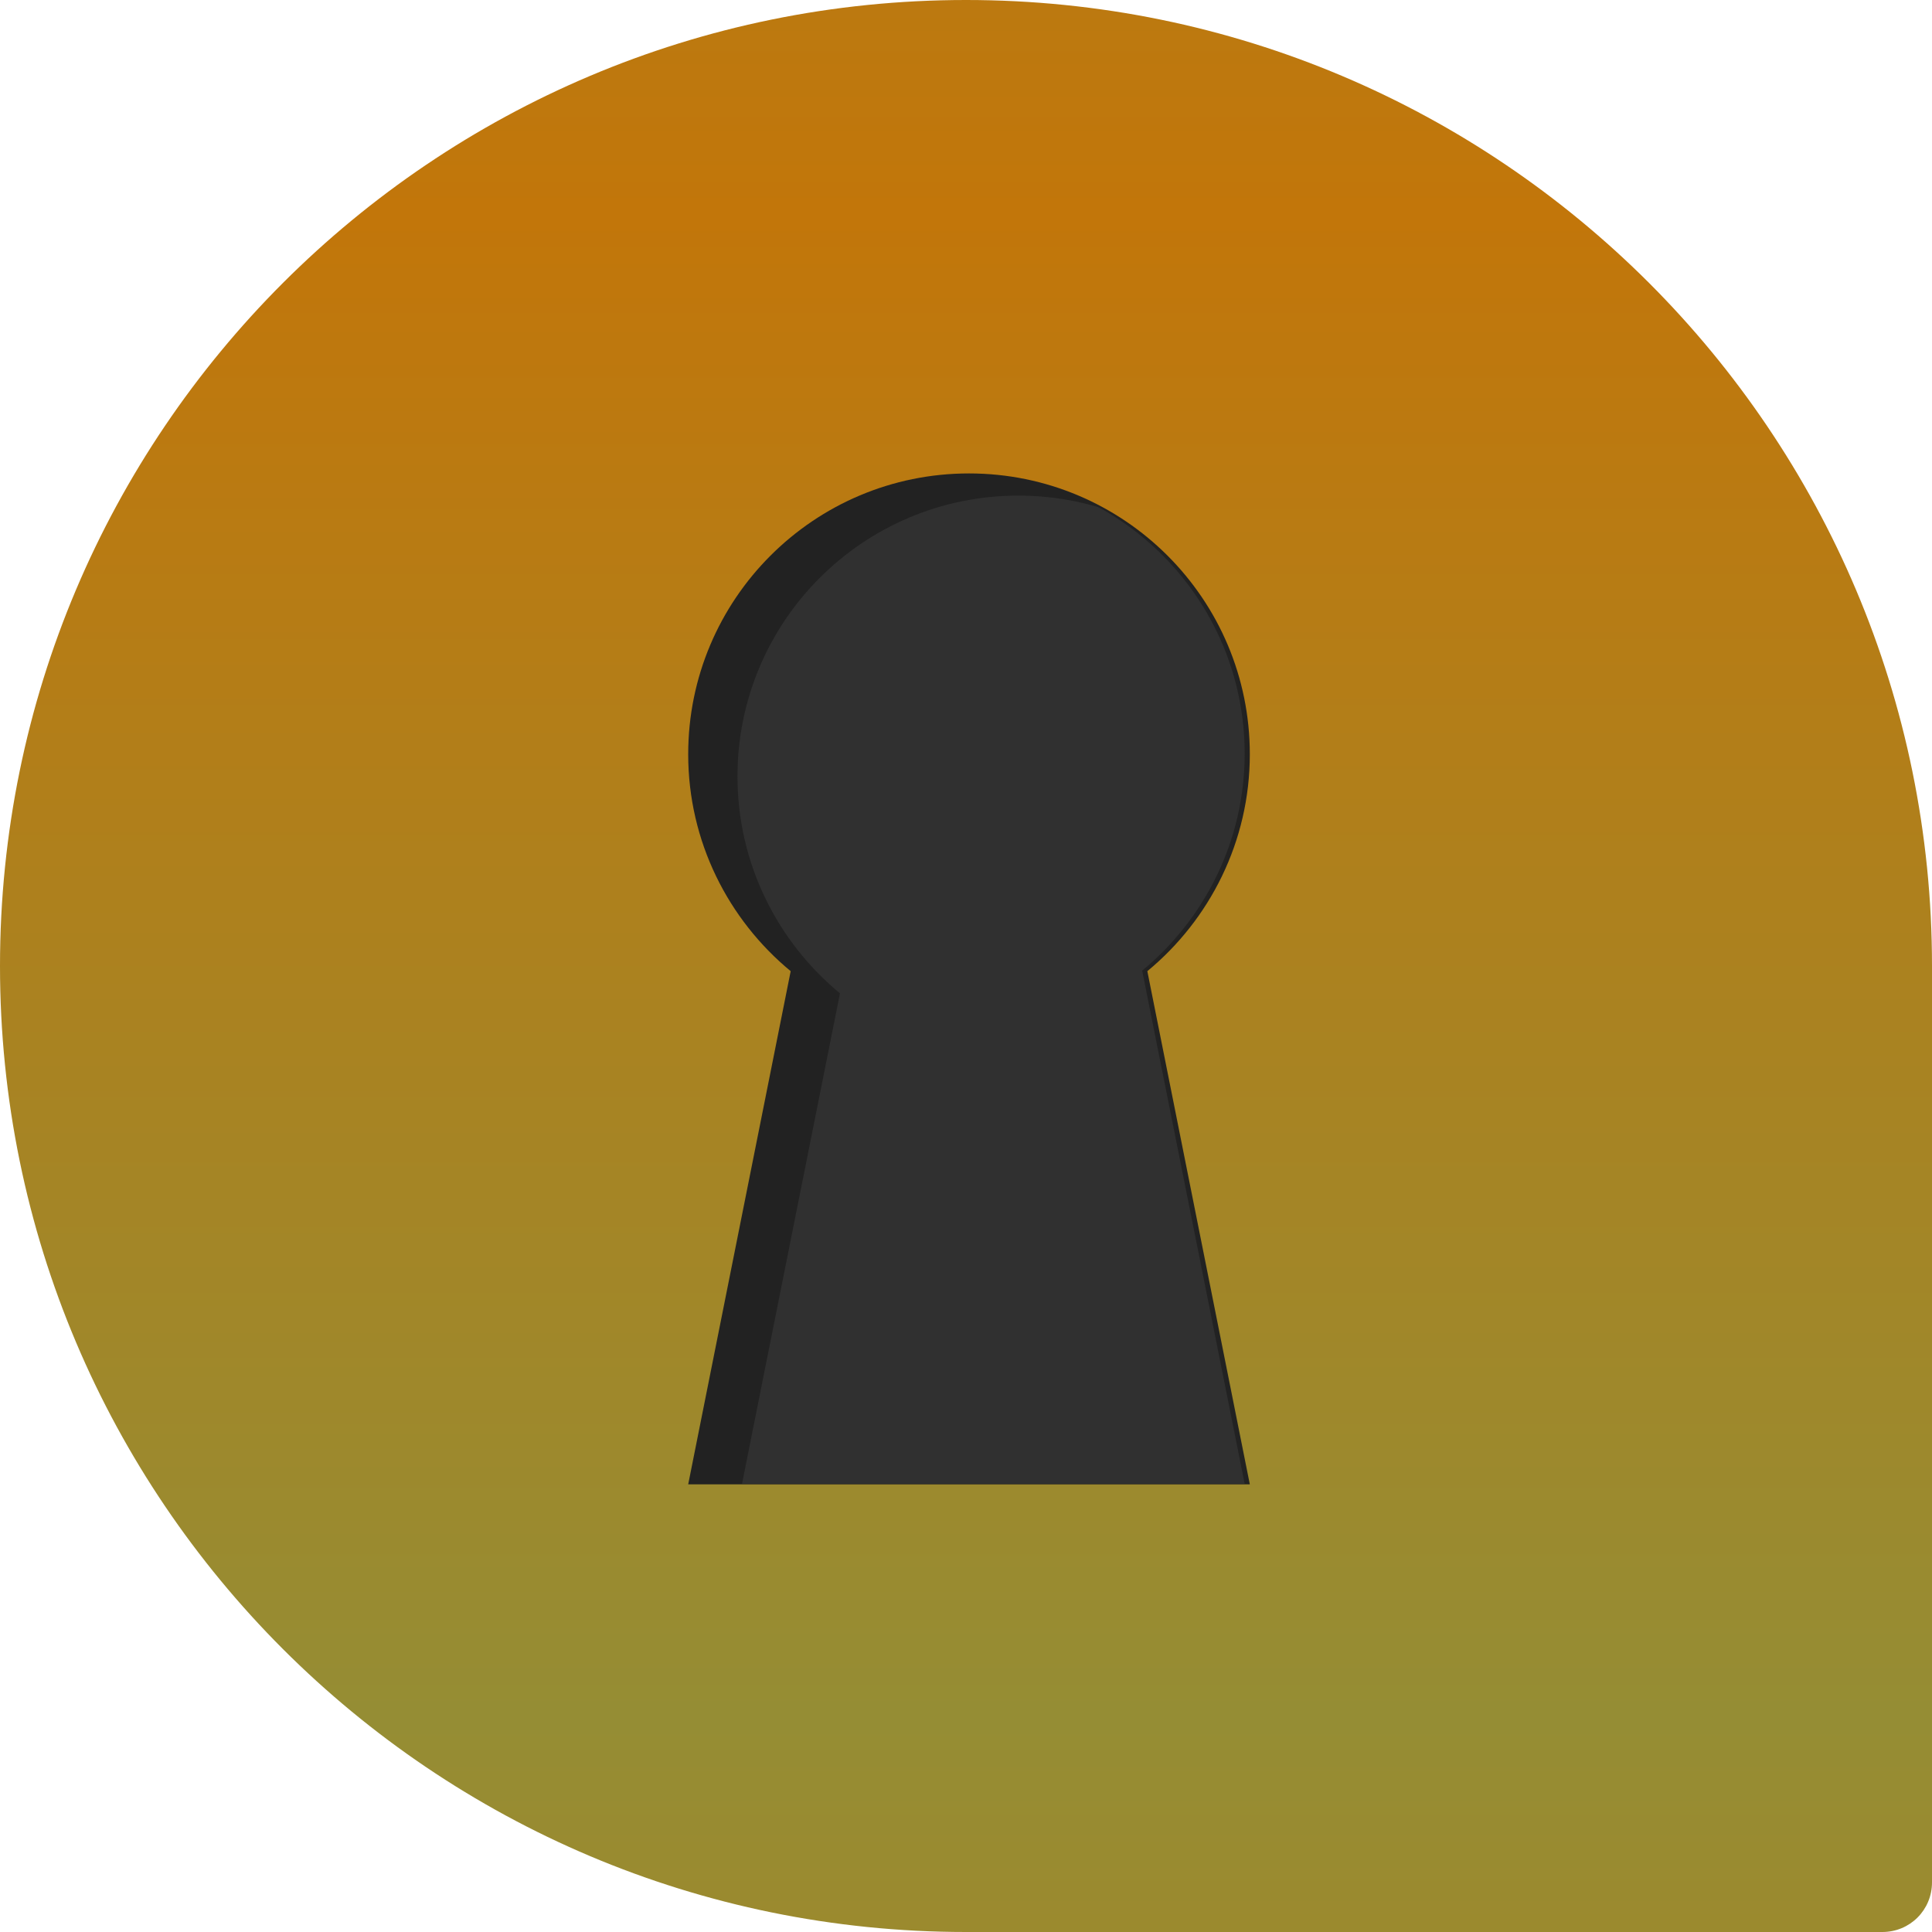
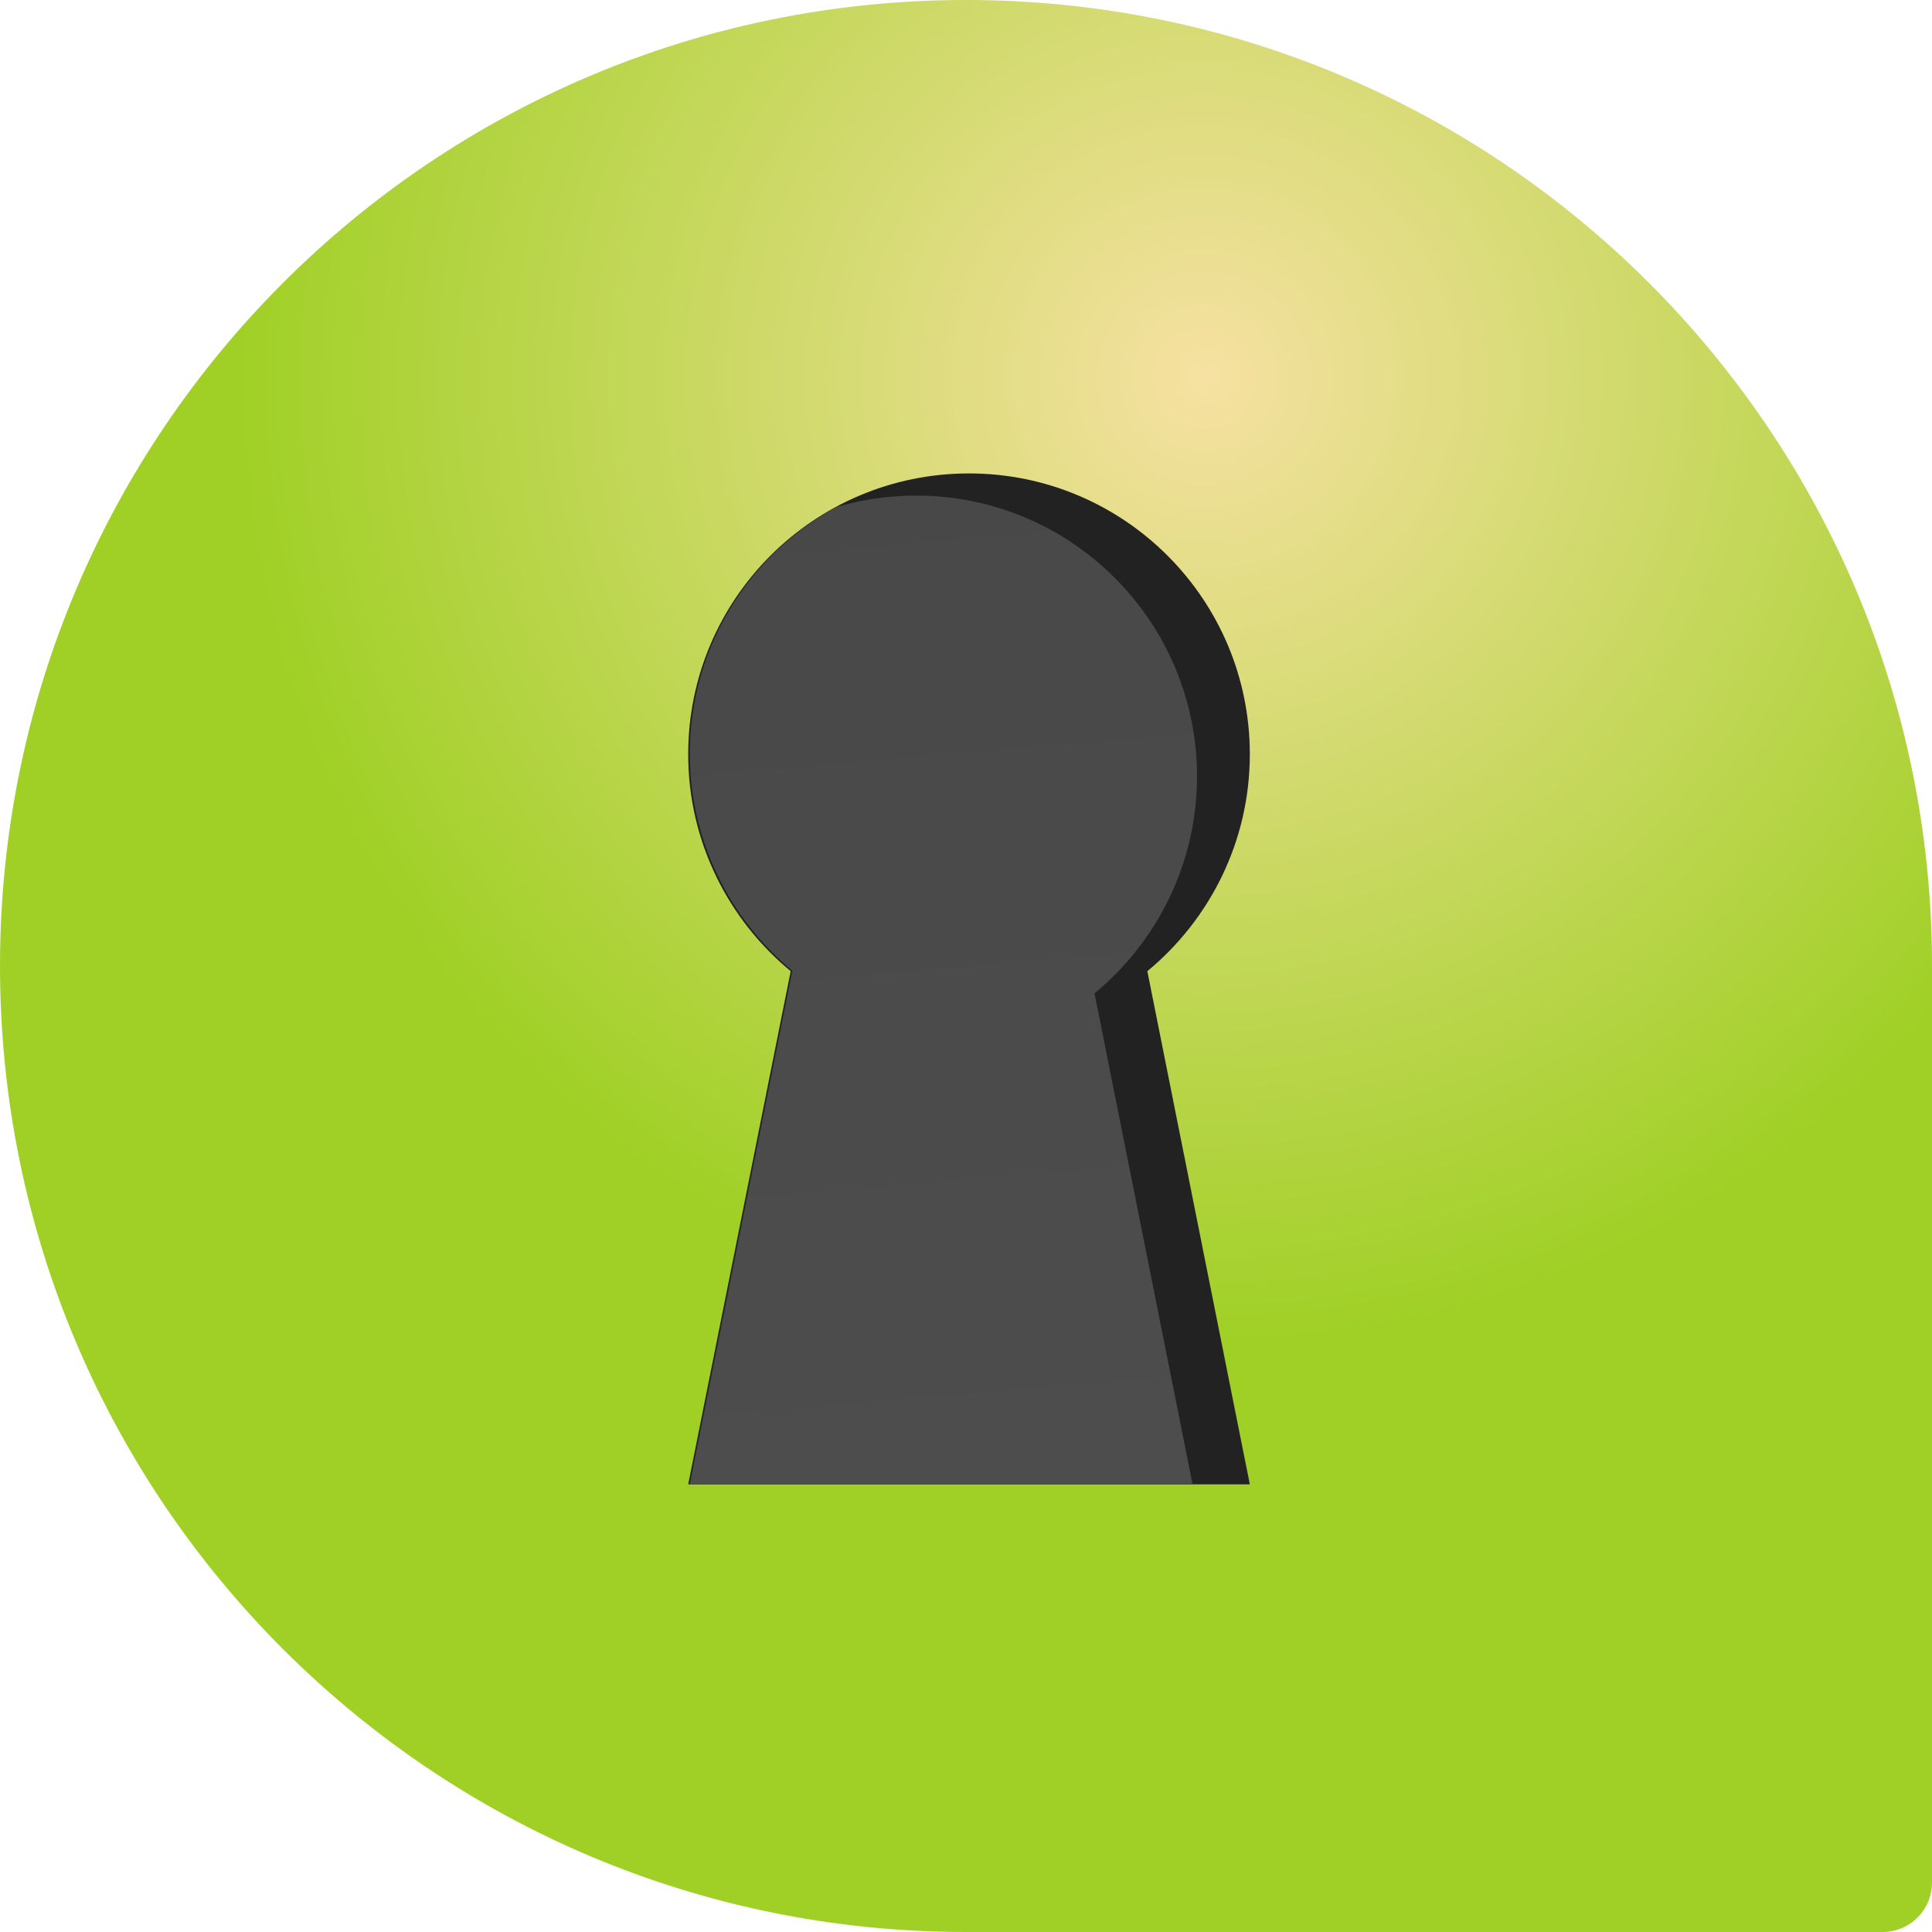
<svg xmlns="http://www.w3.org/2000/svg" xmlns:xlink="http://www.w3.org/1999/xlink" width="86" height="86" id="svg2" version="1.1">
  <defs id="defs4">
+     <linearGradient id="linearGradient3814">
+       <stop style="stop-color:#4d4d4d;stop-opacity:1" offset="0" id="stop3816" />
+       <stop style="stop-color:#484848;stop-opacity:1" offset="1" id="stop3818" />
+     </linearGradient>
    <linearGradient id="linearGradient3789-6">
-       <stop style="stop-color:#c2760a;stop-opacity:1;" offset="0" id="stop3791-0" />
-       <stop style="stop-color:#958d34;stop-opacity:1;" offset="1" id="stop3793-4" />
+       <stop style="stop-color:#f6e1a2;stop-opacity:1;" offset="0" id="stop3791-0" />
+       <stop style="stop-color:#a0d026;stop-opacity:1;" offset="1" id="stop3793-4" />
    </linearGradient>
-     <linearGradient xlink:href="#linearGradient3789-6" id="linearGradient3925" gradientUnits="userSpaceOnUse" spreadMethod="reflect" x1="45" y1="10" x2="45" y2="80" gradientTransform="matrix(-0.9555556,0,0,0.9555556,86,4)" />
    <clipPath clipPathUnits="userSpaceOnUse" id="clipPath3885">
      <path style="fill:#222222;fill-opacity:1;stroke:none" d="m 47.803,26.945 c -6.904,0 -12.5,5.596 -12.5,12.5 0,3.883 1.784,7.364 4.562,9.656 l -4.562,22.844 25,0 -4.562,-22.844 c 2.778,-2.293 4.562,-5.773 4.562,-9.656 0,-6.904 -5.596,-12.5 -12.5,-12.5 z" id="path3887" />
    </clipPath>
+     <radialGradient xlink:href="#linearGradient3789-6" id="radialGradient3812" cx="53.607" cy="20.837" fx="53.607" fy="20.837" r="43" gradientUnits="userSpaceOnUse" />
+     <linearGradient xlink:href="#linearGradient3814" id="linearGradient3820" x1="44.496" y1="71.567" x2="48.51" y2="24.367" gradientUnits="userSpaceOnUse" />
  </defs>
  <g id="layer2" style="display:inline" transform="translate(0,-4)">
    <path id="path3854" transform="translate(0,4)" d="M 42.5 21 C 35.596 21 30 26.596 30 33.5 C 30 37.383 31.784 40.864 34.562 43.156 L 30 66 L 55 66 L 50.438 43.156 C 53.216 40.864 55 37.383 55 33.5 C 55 26.596 49.404 21 42.5 21 z " style="fill:#222222;fill-opacity:1;stroke:none" />
-     <path style="fill:url(#linearGradient3925);fill-opacity:1.0;stroke:none;display:inline" d="m 43,4 c 23.748,0 43,19.252 43,43 l 0,40.79 C 86,89.019 85.019,90 83.79,90 L 43,90 C 19.252,90 0,70.748 0,47 0,23.252 19.252,4 43,4 z" id="rect3059" />
+     <path style="fill:url(#radialGradient3812);fill-opacity:1;stroke:none;display:inline" d="m 43,4 c 23.748,0 43,19.252 43,43 l 0,40.79 C 86,89.019 85.019,90 83.79,90 L 43,90 C 19.252,90 0,70.748 0,47 0,23.252 19.252,4 43,4 z" id="rect3059" />
    <path style="fill:#222222;fill-opacity:1;stroke:none;display:inline" d="m 43.134,25.074 c -6.904,0 -12.5,5.596 -12.5,12.5 0,3.883 1.784,7.364 4.562,9.656 l -4.562,22.844 25,0 -4.562,-22.844 c 2.778,-2.293 4.562,-5.773 4.562,-9.656 0,-6.904 -5.596,-12.5 -12.5,-12.5 z" id="path3815-6" />
-     <path style="fill:#303030;fill-opacity:1;stroke:none" d="m 45.379,25.934 c -6.904,0 -12.5,5.596 -12.5,12.5 0,3.883 1.784,7.364 4.562,9.656 l -4.562,22.844 25,0 -4.562,-22.844 c 2.778,-2.293 4.562,-5.773 4.562,-9.656 0,-6.904 -5.596,-12.5 -12.5,-12.5 z" id="path3825" clip-path="url(#clipPath3885)" transform="translate(-2.474874,-0.8838835)" />
+     <path style="fill:url(#linearGradient3820);fill-opacity:1;stroke:none" d="m 45.379,25.934 c -6.904,0 -12.5,5.596 -12.5,12.5 0,3.883 1.784,7.364 4.562,9.656 l -4.562,22.844 25,0 -4.562,-22.844 c 2.778,-2.293 4.562,-5.773 4.562,-9.656 0,-6.904 -5.596,-12.5 -12.5,-12.5 z" id="path3825" clip-path="url(#clipPath3885)" transform="matrix(-1,0,0,1,88.58579,-0.8838835)" />
  </g>
</svg>
